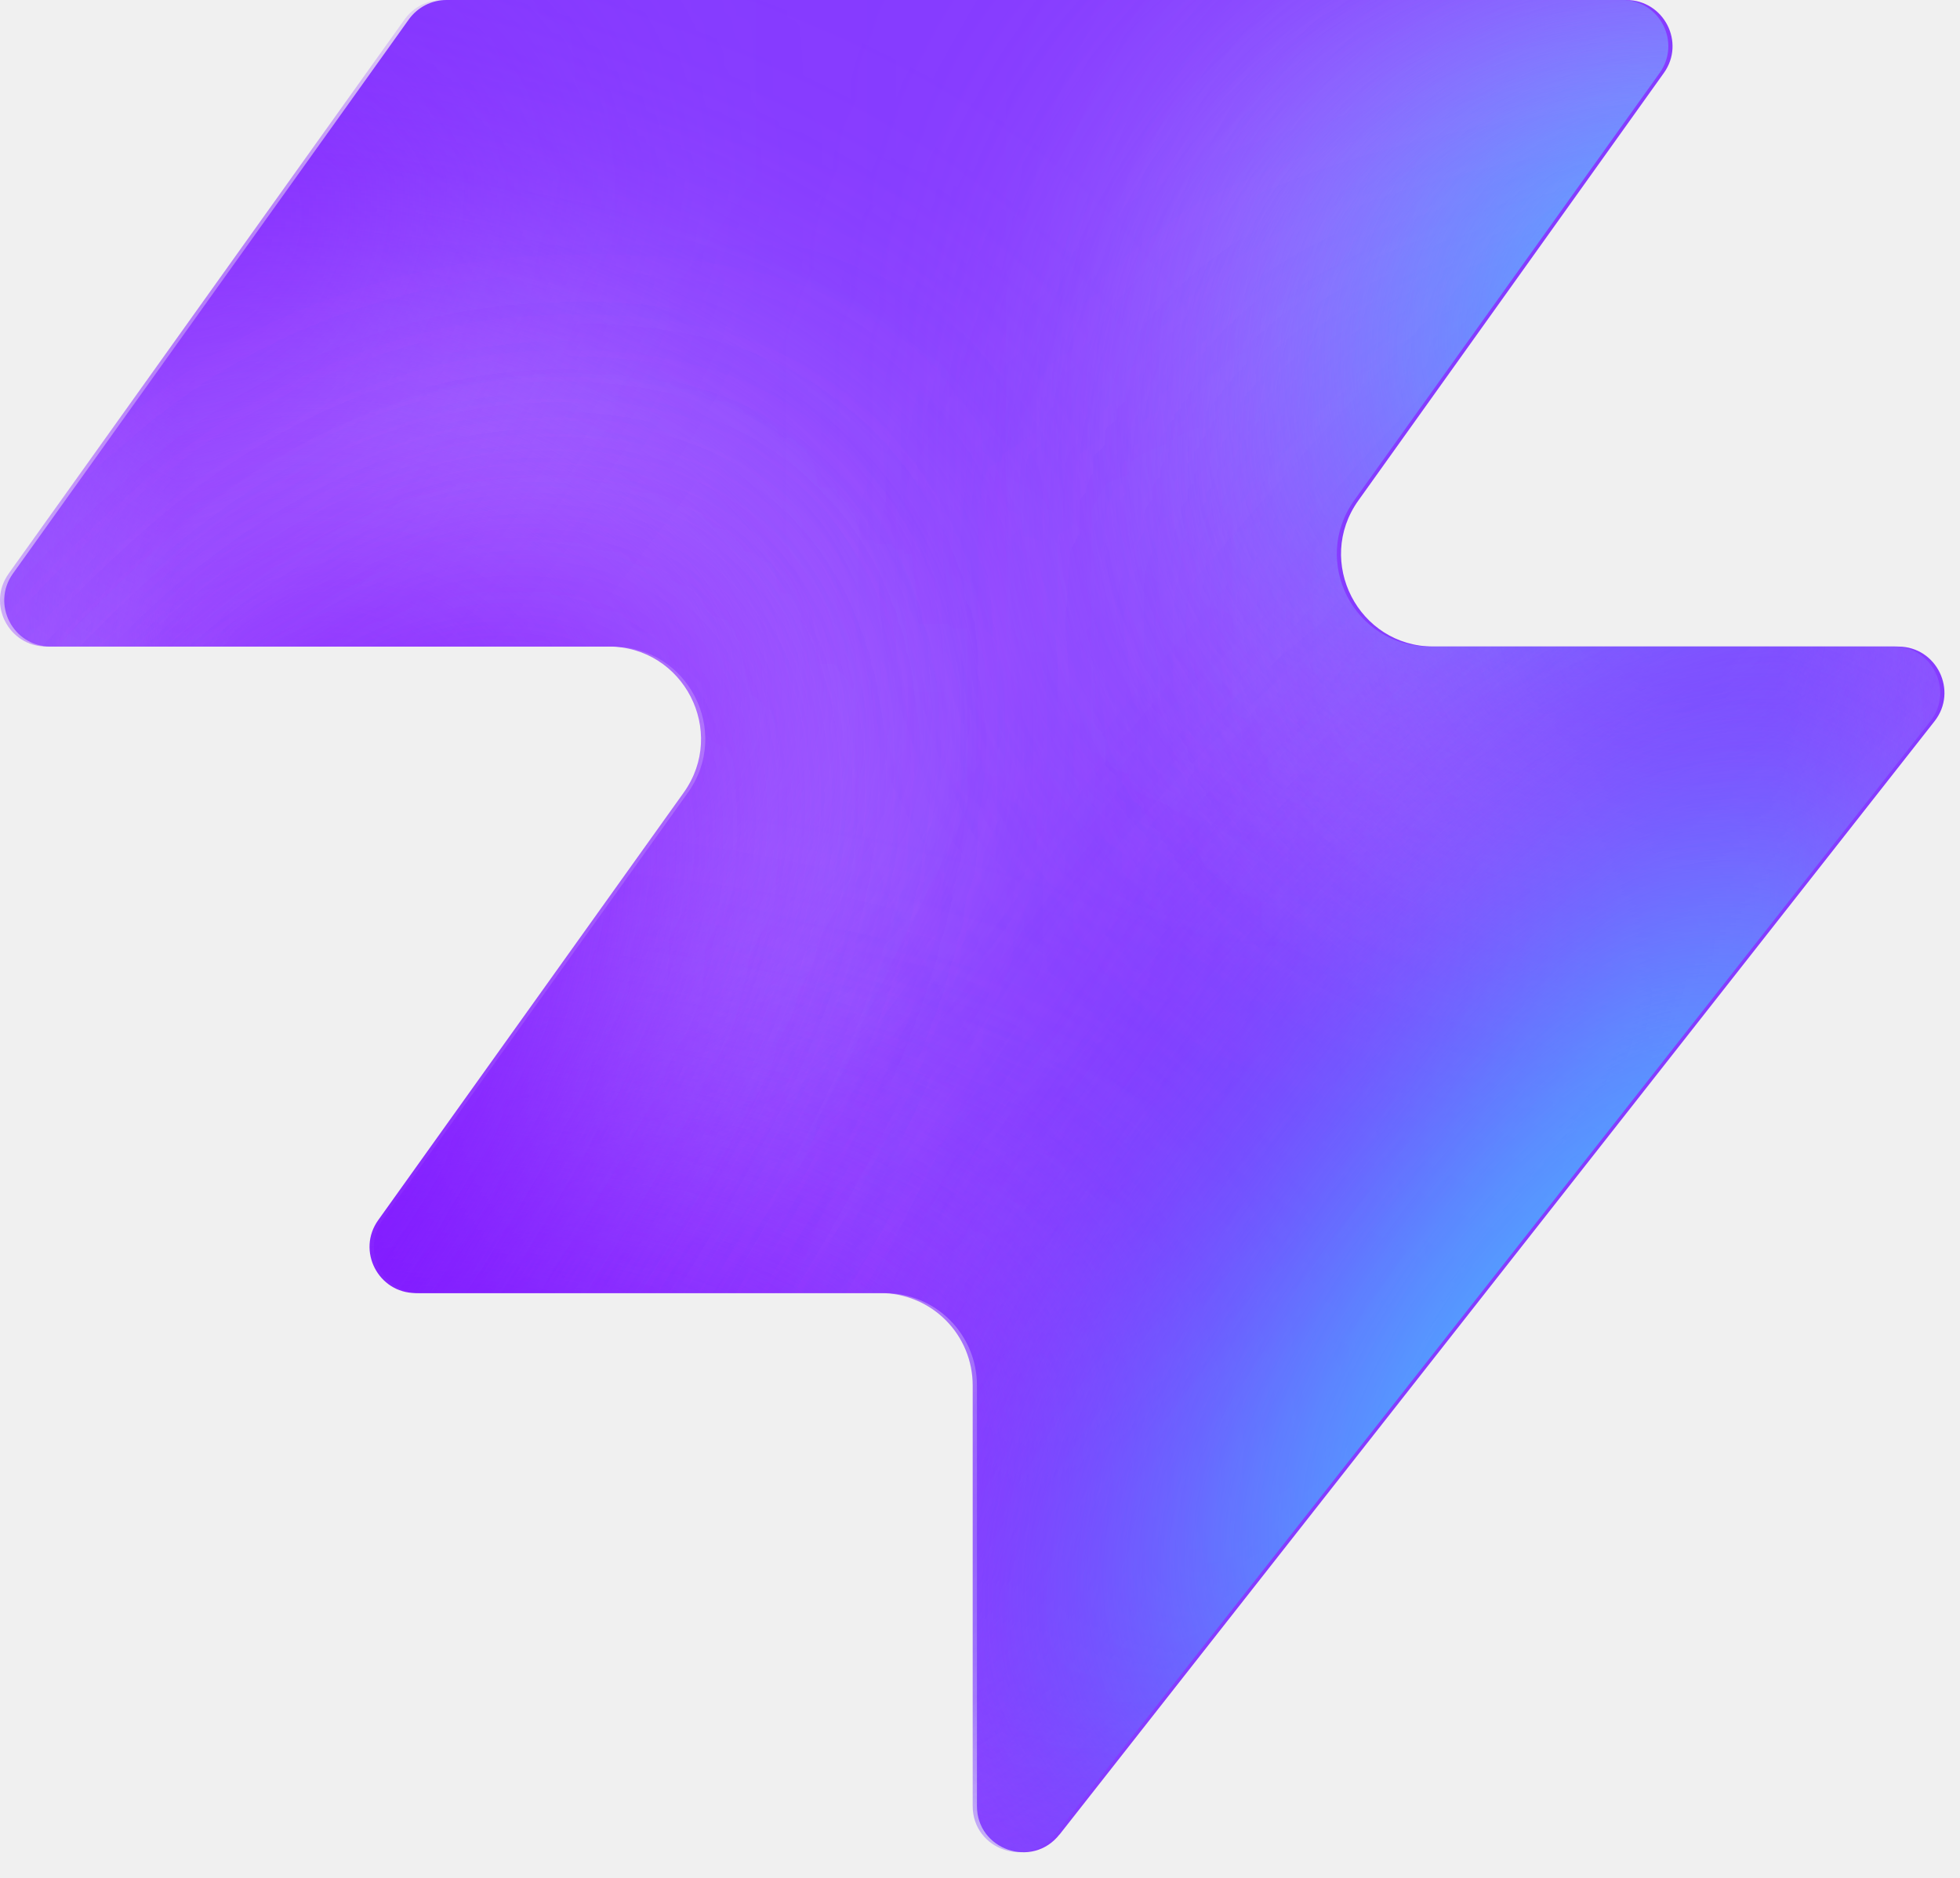
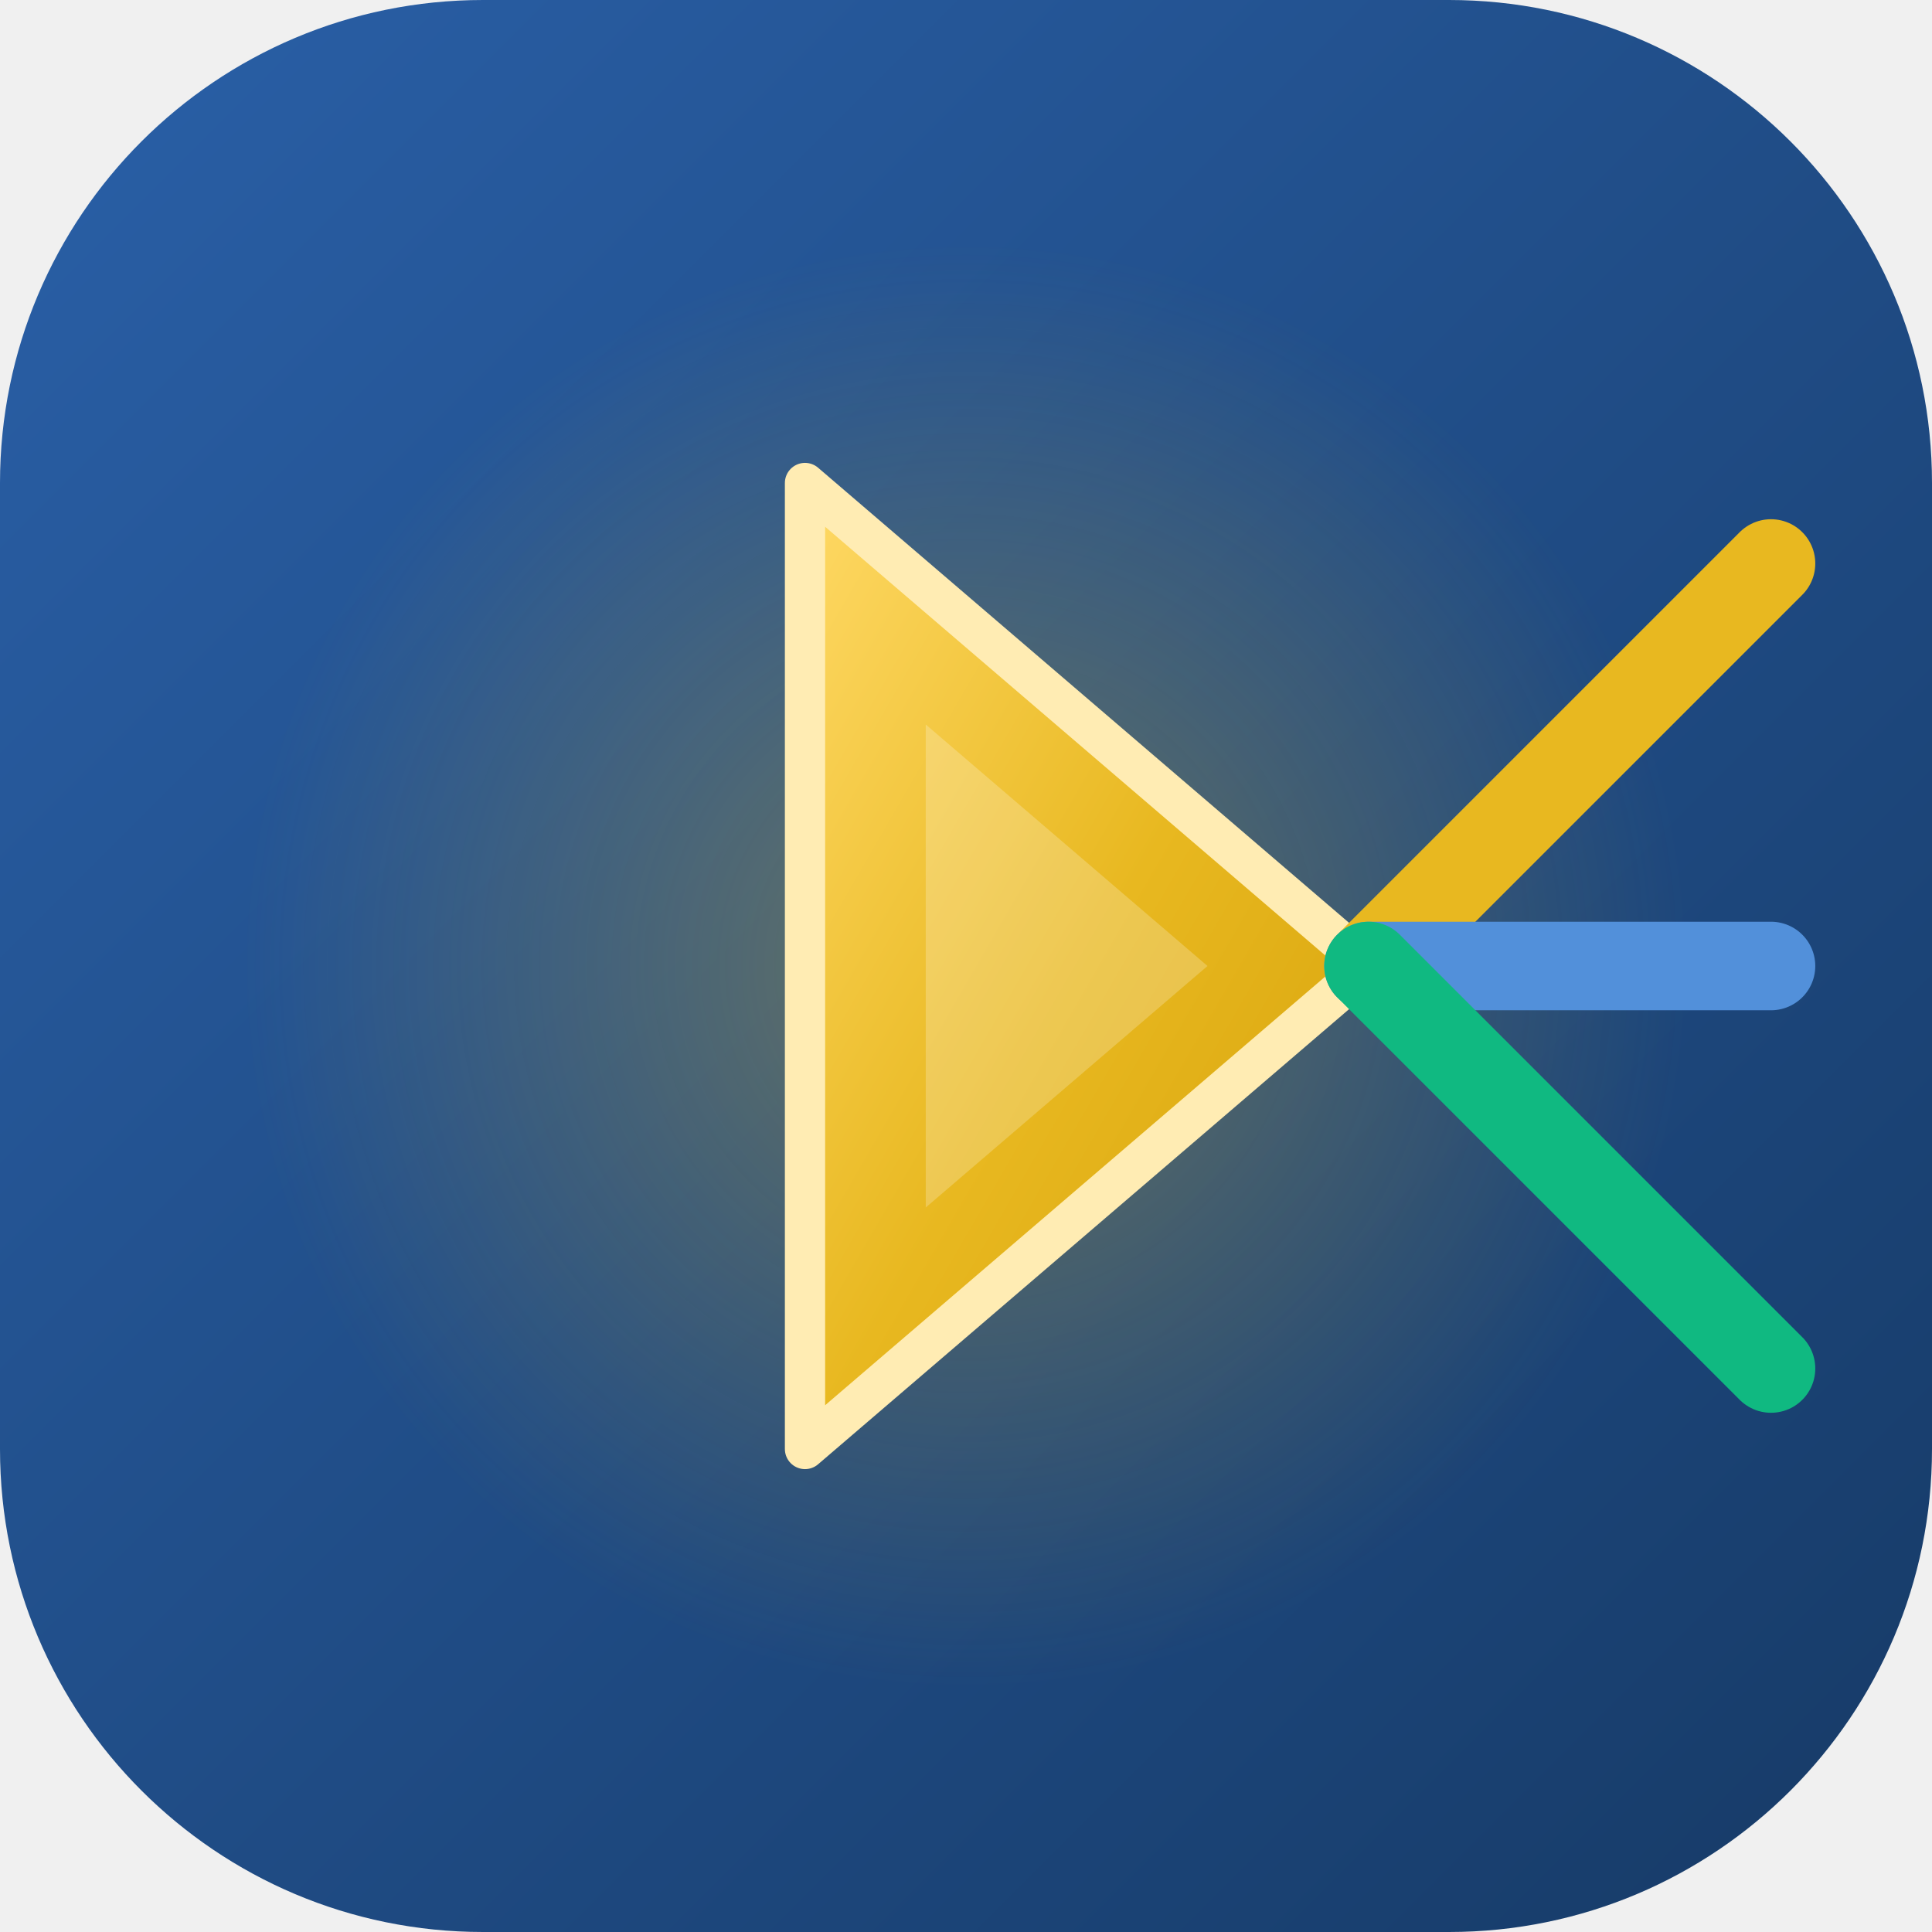
- <svg xmlns="http://www.w3.org/2000/svg" width="48" height="46" fill="none" viewBox="0 0 48 46">
-   <path fill="#863bff" d="M25.946 44.938c-.664.845-2.021.375-2.021-.698V33.937a2.26 2.26 0 0 0-2.262-2.262H10.287c-.92 0-1.456-1.04-.92-1.788l7.48-10.471c1.07-1.497 0-3.578-1.842-3.578H1.237c-.92 0-1.456-1.04-.92-1.788L10.013.474c.214-.297.556-.474.92-.474h28.894c.92 0 1.456 1.04.92 1.788l-7.48 10.471c-1.07 1.498 0 3.579 1.842 3.579h11.377c.943 0 1.473 1.088.89 1.83L25.947 44.94z" style="fill:#863bff;fill:color(display-p3 .525 .23 1);fill-opacity:1" />
-   <mask id="a" width="48" height="46" x="0" y="0" maskUnits="userSpaceOnUse" style="mask-type:alpha">
-     <path fill="#000" d="M25.842 44.938c-.664.844-2.021.375-2.021-.698V33.937a2.26 2.26 0 0 0-2.262-2.262H10.183c-.92 0-1.456-1.04-.92-1.788l7.48-10.471c1.07-1.498 0-3.579-1.842-3.579H1.133c-.92 0-1.456-1.04-.92-1.787L9.91.473c.214-.297.556-.474.92-.474h28.894c.92 0 1.456 1.04.92 1.788l-7.48 10.471c-1.07 1.498 0 3.578 1.842 3.578h11.377c.943 0 1.473 1.088.89 1.832L25.843 44.94z" style="fill:#000;fill-opacity:1" />
-   </mask>
-   <g mask="url(#a)">
-     <g filter="url(#b)">
-       <ellipse cx="5.508" cy="14.704" fill="#ede6ff" rx="5.508" ry="14.704" style="fill:#ede6ff;fill:color(display-p3 .927 .903 1);fill-opacity:1" transform="matrix(.00324 1 1 -.00324 -4.47 31.516)" />
-     </g>
-     <g filter="url(#c)">
-       <ellipse cx="10.399" cy="29.851" fill="#ede6ff" rx="10.399" ry="29.851" style="fill:#ede6ff;fill:color(display-p3 .927 .903 1);fill-opacity:1" transform="matrix(.00324 1 1 -.00324 -39.328 7.883)" />
-     </g>
-     <g filter="url(#d)">
-       <ellipse cx="5.508" cy="30.487" fill="#7e14ff" rx="5.508" ry="30.487" style="fill:#7e14ff;fill:color(display-p3 .492 .077 1);fill-opacity:1" transform="rotate(89.814 -25.913 -14.639)scale(1 -1)" />
-     </g>
-     <g filter="url(#e)">
-       <ellipse cx="5.508" cy="30.599" fill="#7e14ff" rx="5.508" ry="30.599" style="fill:#7e14ff;fill:color(display-p3 .492 .077 1);fill-opacity:1" transform="rotate(89.814 -32.644 -3.334)scale(1 -1)" />
-     </g>
-     <g filter="url(#f)">
-       <ellipse cx="5.508" cy="30.599" fill="#7e14ff" rx="5.508" ry="30.599" style="fill:#7e14ff;fill:color(display-p3 .492 .077 1);fill-opacity:1" transform="matrix(.00324 1 1 -.00324 -34.34 30.47)" />
-     </g>
-     <g filter="url(#g)">
-       <ellipse cx="14.072" cy="22.078" fill="#ede6ff" rx="14.072" ry="22.078" style="fill:#ede6ff;fill:color(display-p3 .927 .903 1);fill-opacity:1" transform="rotate(93.35 24.506 48.493)scale(-1 1)" />
-     </g>
-     <g filter="url(#h)">
-       <ellipse cx="3.47" cy="21.501" fill="#7e14ff" rx="3.47" ry="21.501" style="fill:#7e14ff;fill:color(display-p3 .492 .077 1);fill-opacity:1" transform="rotate(89.009 28.708 47.59)scale(-1 1)" />
-     </g>
-     <g filter="url(#i)">
-       <ellipse cx="3.47" cy="21.501" fill="#7e14ff" rx="3.47" ry="21.501" style="fill:#7e14ff;fill:color(display-p3 .492 .077 1);fill-opacity:1" transform="rotate(89.009 28.708 47.59)scale(-1 1)" />
-     </g>
-     <g filter="url(#j)">
-       <ellipse cx=".387" cy="8.972" fill="#7e14ff" rx="4.407" ry="29.108" style="fill:#7e14ff;fill:color(display-p3 .492 .077 1);fill-opacity:1" transform="rotate(39.51 .387 8.972)" />
-     </g>
-     <g filter="url(#k)">
-       <ellipse cx="47.523" cy="-6.092" fill="#7e14ff" rx="4.407" ry="29.108" style="fill:#7e14ff;fill:color(display-p3 .492 .077 1);fill-opacity:1" transform="rotate(37.892 47.523 -6.092)" />
-     </g>
-     <g filter="url(#l)">
-       <ellipse cx="41.412" cy="6.333" fill="#47bfff" rx="5.971" ry="9.665" style="fill:#47bfff;fill:color(display-p3 .28 .748 1);fill-opacity:1" transform="rotate(37.892 41.412 6.333)" />
-     </g>
-     <g filter="url(#m)">
-       <ellipse cx="-1.879" cy="38.332" fill="#7e14ff" rx="4.407" ry="29.108" style="fill:#7e14ff;fill:color(display-p3 .492 .077 1);fill-opacity:1" transform="rotate(37.892 -1.88 38.332)" />
-     </g>
-     <g filter="url(#n)">
-       <ellipse cx="-1.879" cy="38.332" fill="#7e14ff" rx="4.407" ry="29.108" style="fill:#7e14ff;fill:color(display-p3 .492 .077 1);fill-opacity:1" transform="rotate(37.892 -1.88 38.332)" />
-     </g>
-     <g filter="url(#o)">
-       <ellipse cx="35.651" cy="29.907" fill="#7e14ff" rx="4.407" ry="29.108" style="fill:#7e14ff;fill:color(display-p3 .492 .077 1);fill-opacity:1" transform="rotate(37.892 35.651 29.907)" />
-     </g>
-     <g filter="url(#p)">
-       <ellipse cx="38.418" cy="32.4" fill="#47bfff" rx="5.971" ry="15.297" style="fill:#47bfff;fill:color(display-p3 .28 .748 1);fill-opacity:1" transform="rotate(37.892 38.418 32.4)" />
-     </g>
-   </g>
+ <svg xmlns="http://www.w3.org/2000/svg" width="48" height="48" fill="none" viewBox="0 0 48 48">
  <defs>
-     <filter id="b" width="60.045" height="41.654" x="-19.77" y="16.149" color-interpolation-filters="sRGB" filterUnits="userSpaceOnUse">
-       <feFlood flood-opacity="0" result="BackgroundImageFix" />
-       <feBlend in="SourceGraphic" in2="BackgroundImageFix" result="shape" />
-       <feGaussianBlur result="effect1_foregroundBlur_2002_17158" stdDeviation="7.659" />
-     </filter>
-     <filter id="c" width="90.34" height="51.437" x="-54.613" y="-7.533" color-interpolation-filters="sRGB" filterUnits="userSpaceOnUse">
-       <feFlood flood-opacity="0" result="BackgroundImageFix" />
-       <feBlend in="SourceGraphic" in2="BackgroundImageFix" result="shape" />
-       <feGaussianBlur result="effect1_foregroundBlur_2002_17158" stdDeviation="7.659" />
-     </filter>
-     <filter id="d" width="79.355" height="29.4" x="-49.64" y="2.03" color-interpolation-filters="sRGB" filterUnits="userSpaceOnUse">
-       <feFlood flood-opacity="0" result="BackgroundImageFix" />
-       <feBlend in="SourceGraphic" in2="BackgroundImageFix" result="shape" />
-       <feGaussianBlur result="effect1_foregroundBlur_2002_17158" stdDeviation="4.596" />
-     </filter>
-     <filter id="e" width="79.579" height="29.4" x="-45.045" y="20.029" color-interpolation-filters="sRGB" filterUnits="userSpaceOnUse">
-       <feFlood flood-opacity="0" result="BackgroundImageFix" />
-       <feBlend in="SourceGraphic" in2="BackgroundImageFix" result="shape" />
-       <feGaussianBlur result="effect1_foregroundBlur_2002_17158" stdDeviation="4.596" />
-     </filter>
-     <filter id="f" width="79.579" height="29.4" x="-43.513" y="21.178" color-interpolation-filters="sRGB" filterUnits="userSpaceOnUse">
-       <feFlood flood-opacity="0" result="BackgroundImageFix" />
-       <feBlend in="SourceGraphic" in2="BackgroundImageFix" result="shape" />
-       <feGaussianBlur result="effect1_foregroundBlur_2002_17158" stdDeviation="4.596" />
-     </filter>
-     <filter id="g" width="74.749" height="58.852" x="15.756" y="-17.901" color-interpolation-filters="sRGB" filterUnits="userSpaceOnUse">
-       <feFlood flood-opacity="0" result="BackgroundImageFix" />
-       <feBlend in="SourceGraphic" in2="BackgroundImageFix" result="shape" />
-       <feGaussianBlur result="effect1_foregroundBlur_2002_17158" stdDeviation="7.659" />
-     </filter>
-     <filter id="h" width="61.377" height="25.362" x="23.548" y="2.284" color-interpolation-filters="sRGB" filterUnits="userSpaceOnUse">
-       <feFlood flood-opacity="0" result="BackgroundImageFix" />
-       <feBlend in="SourceGraphic" in2="BackgroundImageFix" result="shape" />
-       <feGaussianBlur result="effect1_foregroundBlur_2002_17158" stdDeviation="4.596" />
-     </filter>
-     <filter id="i" width="61.377" height="25.362" x="23.548" y="2.284" color-interpolation-filters="sRGB" filterUnits="userSpaceOnUse">
-       <feFlood flood-opacity="0" result="BackgroundImageFix" />
-       <feBlend in="SourceGraphic" in2="BackgroundImageFix" result="shape" />
-       <feGaussianBlur result="effect1_foregroundBlur_2002_17158" stdDeviation="4.596" />
-     </filter>
-     <filter id="j" width="56.045" height="63.649" x="-27.636" y="-22.853" color-interpolation-filters="sRGB" filterUnits="userSpaceOnUse">
-       <feFlood flood-opacity="0" result="BackgroundImageFix" />
-       <feBlend in="SourceGraphic" in2="BackgroundImageFix" result="shape" />
-       <feGaussianBlur result="effect1_foregroundBlur_2002_17158" stdDeviation="4.596" />
-     </filter>
-     <filter id="k" width="54.814" height="64.646" x="20.116" y="-38.415" color-interpolation-filters="sRGB" filterUnits="userSpaceOnUse">
-       <feFlood flood-opacity="0" result="BackgroundImageFix" />
-       <feBlend in="SourceGraphic" in2="BackgroundImageFix" result="shape" />
-       <feGaussianBlur result="effect1_foregroundBlur_2002_17158" stdDeviation="4.596" />
-     </filter>
-     <filter id="l" width="33.541" height="35.313" x="24.641" y="-11.323" color-interpolation-filters="sRGB" filterUnits="userSpaceOnUse">
-       <feFlood flood-opacity="0" result="BackgroundImageFix" />
-       <feBlend in="SourceGraphic" in2="BackgroundImageFix" result="shape" />
-       <feGaussianBlur result="effect1_foregroundBlur_2002_17158" stdDeviation="4.596" />
-     </filter>
-     <filter id="m" width="54.814" height="64.646" x="-29.286" y="6.009" color-interpolation-filters="sRGB" filterUnits="userSpaceOnUse">
-       <feFlood flood-opacity="0" result="BackgroundImageFix" />
-       <feBlend in="SourceGraphic" in2="BackgroundImageFix" result="shape" />
-       <feGaussianBlur result="effect1_foregroundBlur_2002_17158" stdDeviation="4.596" />
-     </filter>
-     <filter id="n" width="54.814" height="64.646" x="-29.286" y="6.009" color-interpolation-filters="sRGB" filterUnits="userSpaceOnUse">
-       <feFlood flood-opacity="0" result="BackgroundImageFix" />
-       <feBlend in="SourceGraphic" in2="BackgroundImageFix" result="shape" />
-       <feGaussianBlur result="effect1_foregroundBlur_2002_17158" stdDeviation="4.596" />
-     </filter>
-     <filter id="o" width="54.814" height="64.646" x="8.244" y="-2.416" color-interpolation-filters="sRGB" filterUnits="userSpaceOnUse">
-       <feFlood flood-opacity="0" result="BackgroundImageFix" />
-       <feBlend in="SourceGraphic" in2="BackgroundImageFix" result="shape" />
-       <feGaussianBlur result="effect1_foregroundBlur_2002_17158" stdDeviation="4.596" />
-     </filter>
-     <filter id="p" width="39.409" height="43.623" x="18.713" y="10.588" color-interpolation-filters="sRGB" filterUnits="userSpaceOnUse">
-       <feFlood flood-opacity="0" result="BackgroundImageFix" />
-       <feBlend in="SourceGraphic" in2="BackgroundImageFix" result="shape" />
-       <feGaussianBlur result="effect1_foregroundBlur_2002_17158" stdDeviation="4.596" />
-     </filter>
+     <linearGradient id="gold" x1="0%" y1="0%" x2="100%" y2="100%">
+       <stop offset="0%" stop-color="#FFD966" />
+       <stop offset="50%" stop-color="#E8B820" />
+       <stop offset="100%" stop-color="#D4A008" />
+     </linearGradient>
+     <linearGradient id="navy" x1="0%" y1="0%" x2="100%" y2="100%">
+       <stop offset="0%" stop-color="#2A60A8" />
+       <stop offset="100%" stop-color="#163A66" />
+     </linearGradient>
+     <linearGradient id="beam" x1="0%" y1="50%" x2="100%" y2="50%">
+       <stop offset="0%" stop-color="#E8B820" stop-opacity="0.15" />
+       <stop offset="40%" stop-color="#E8B820" stop-opacity="0.95" />
+       <stop offset="100%" stop-color="#5290DA" stop-opacity="0.85" />
+     </linearGradient>
+     <radialGradient id="glow" cx="50%" cy="50%" r="50%">
+       <stop offset="0%" stop-color="#E8B820" stop-opacity="0.35" />
+       <stop offset="100%" stop-color="#E8B820" stop-opacity="0" />
+     </radialGradient>
  </defs>
+   <rect width="48" height="48" rx="12" fill="url(#navy)" />
+   <circle cx="24" cy="24" r="18" fill="url(#glow)" />
+   <path d="M6 24 H18" stroke="url(#beam)" stroke-width="2.5" stroke-linecap="round" />
+   <path d="M20 12 L34 24 L20 36 Z" fill="url(#gold)" stroke="#FFECB3" stroke-width="1" stroke-linejoin="round" />
+   <path d="M34 24 L44 14" stroke="#E8B820" stroke-width="2.2" stroke-linecap="round" />
+   <path d="M34 24 L44 24" stroke="#5290DA" stroke-width="2.2" stroke-linecap="round" />
+   <path d="M34 24 L44 34" stroke="#10B981" stroke-width="2.2" stroke-linecap="round" />
+   <path d="M23 18 L30 24 L23 30 Z" fill="#fff" fill-opacity="0.22" />
</svg>
